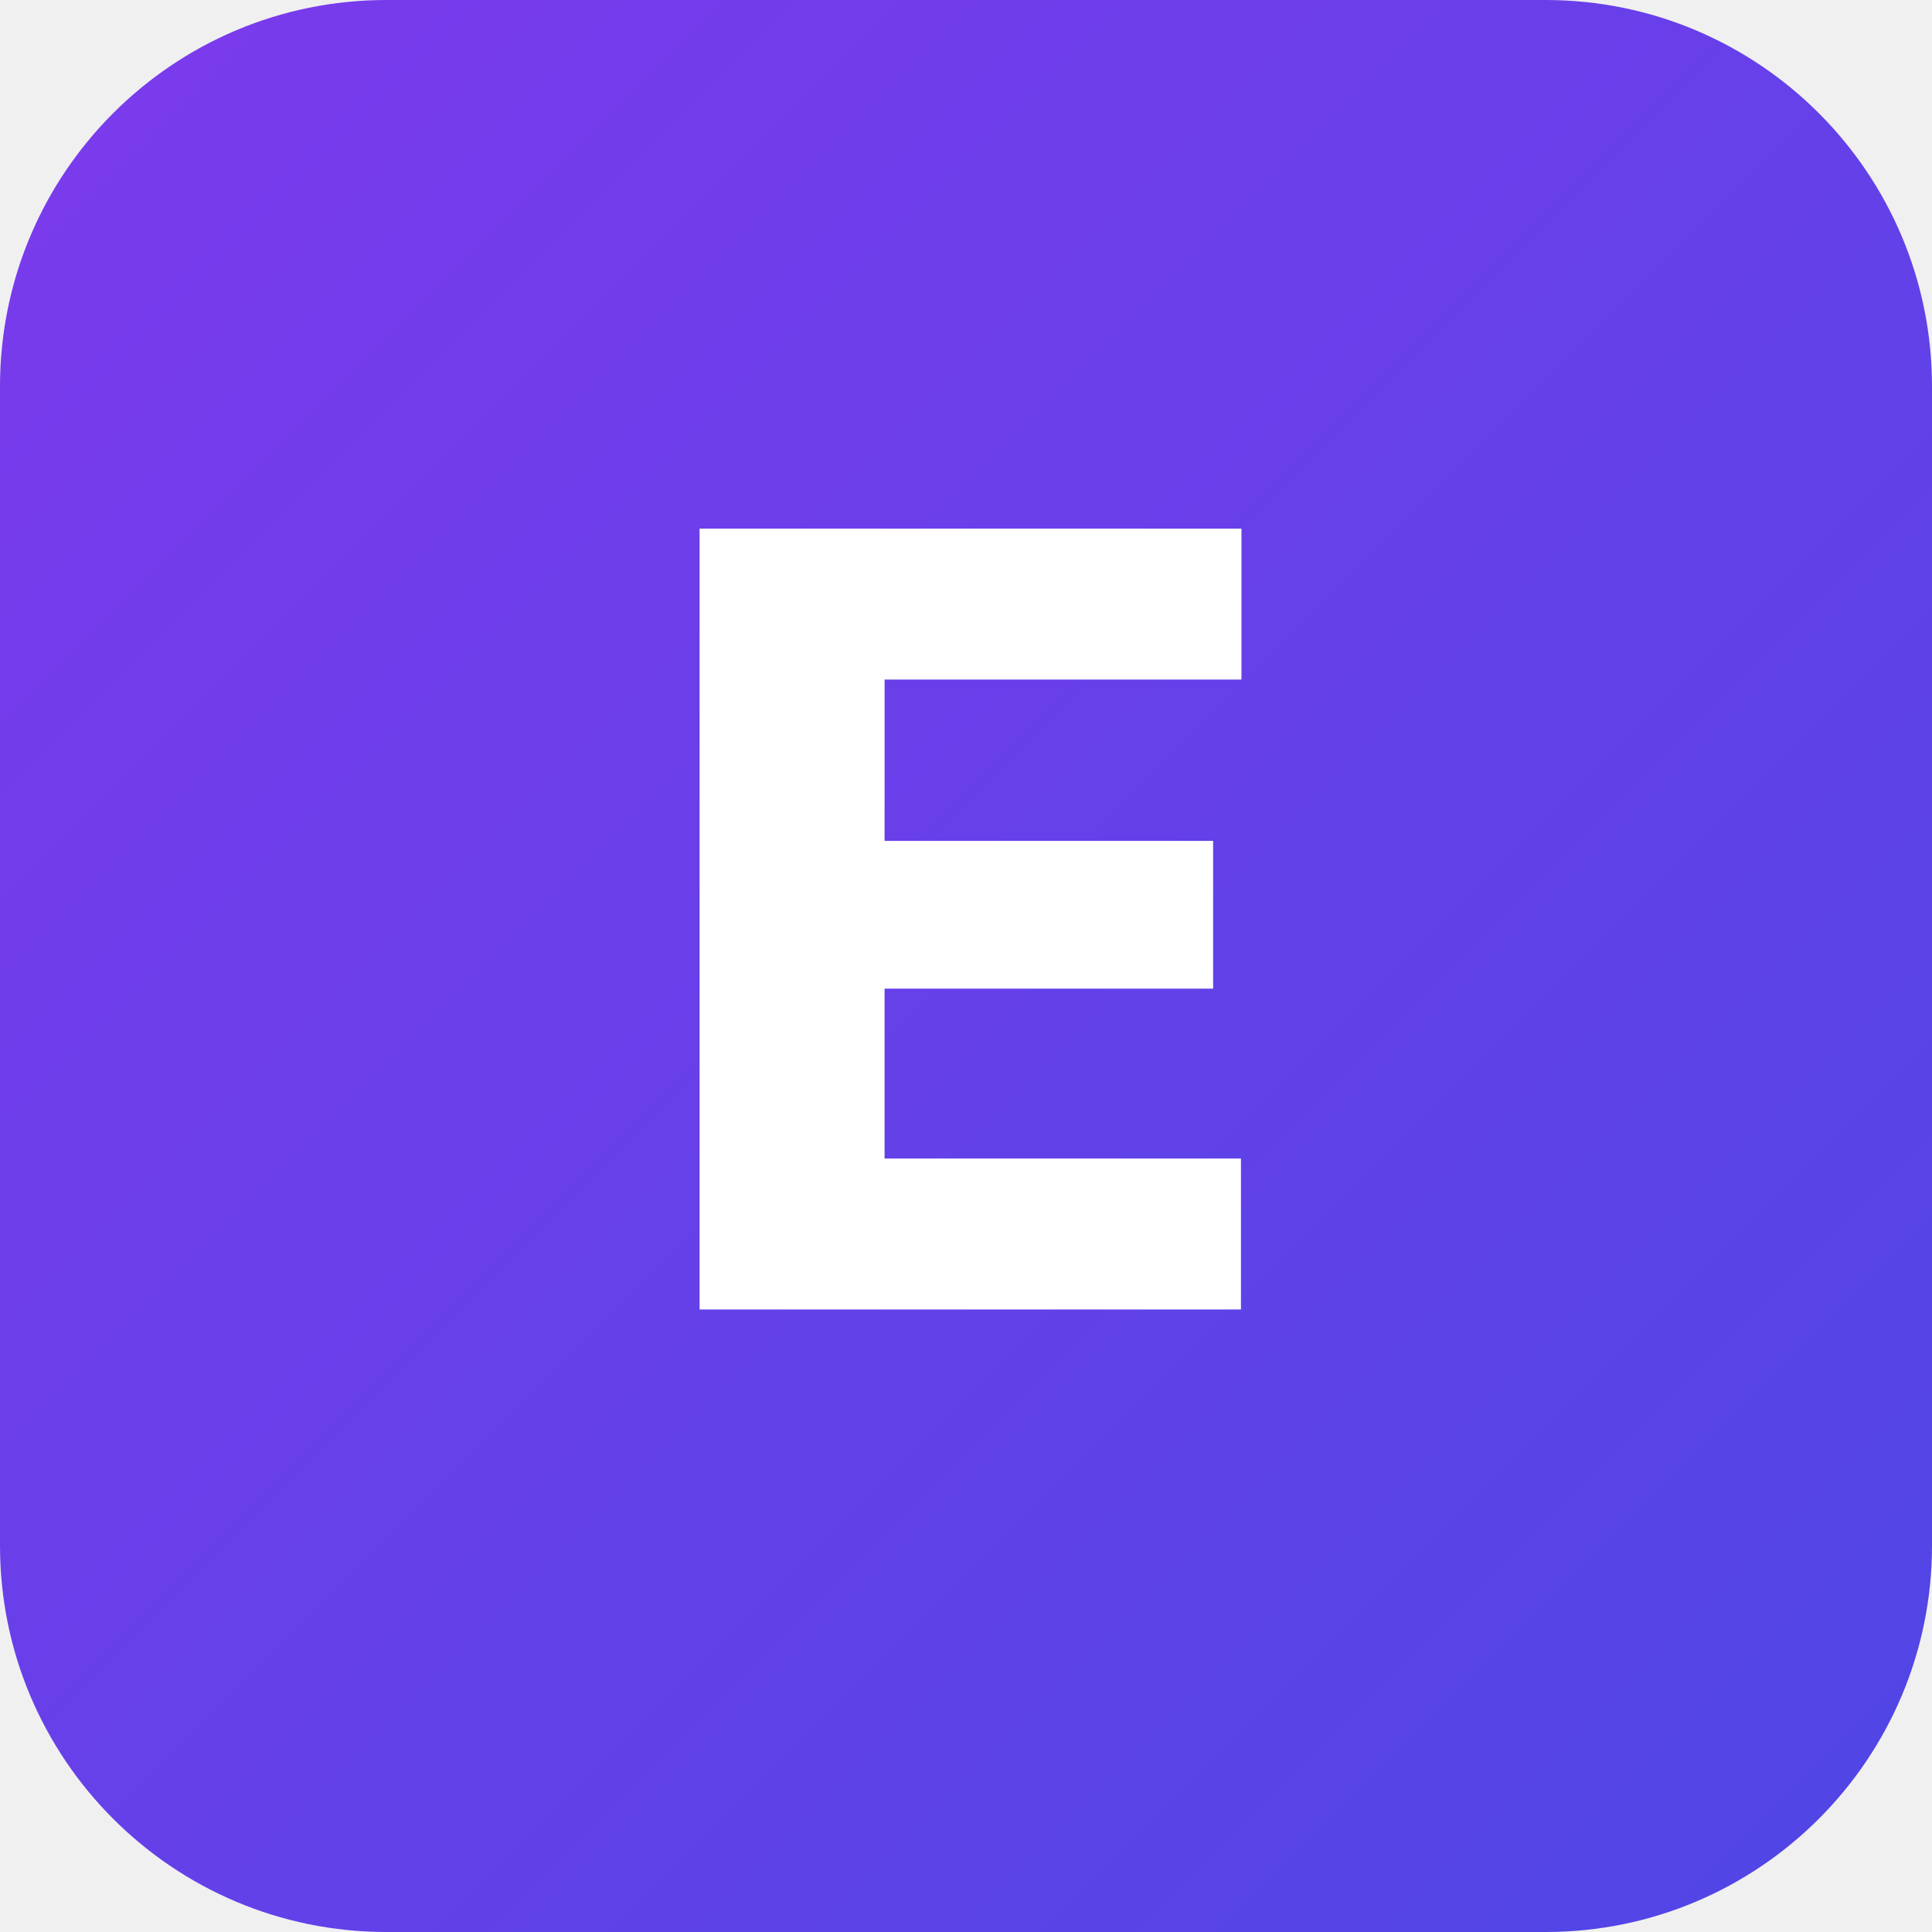
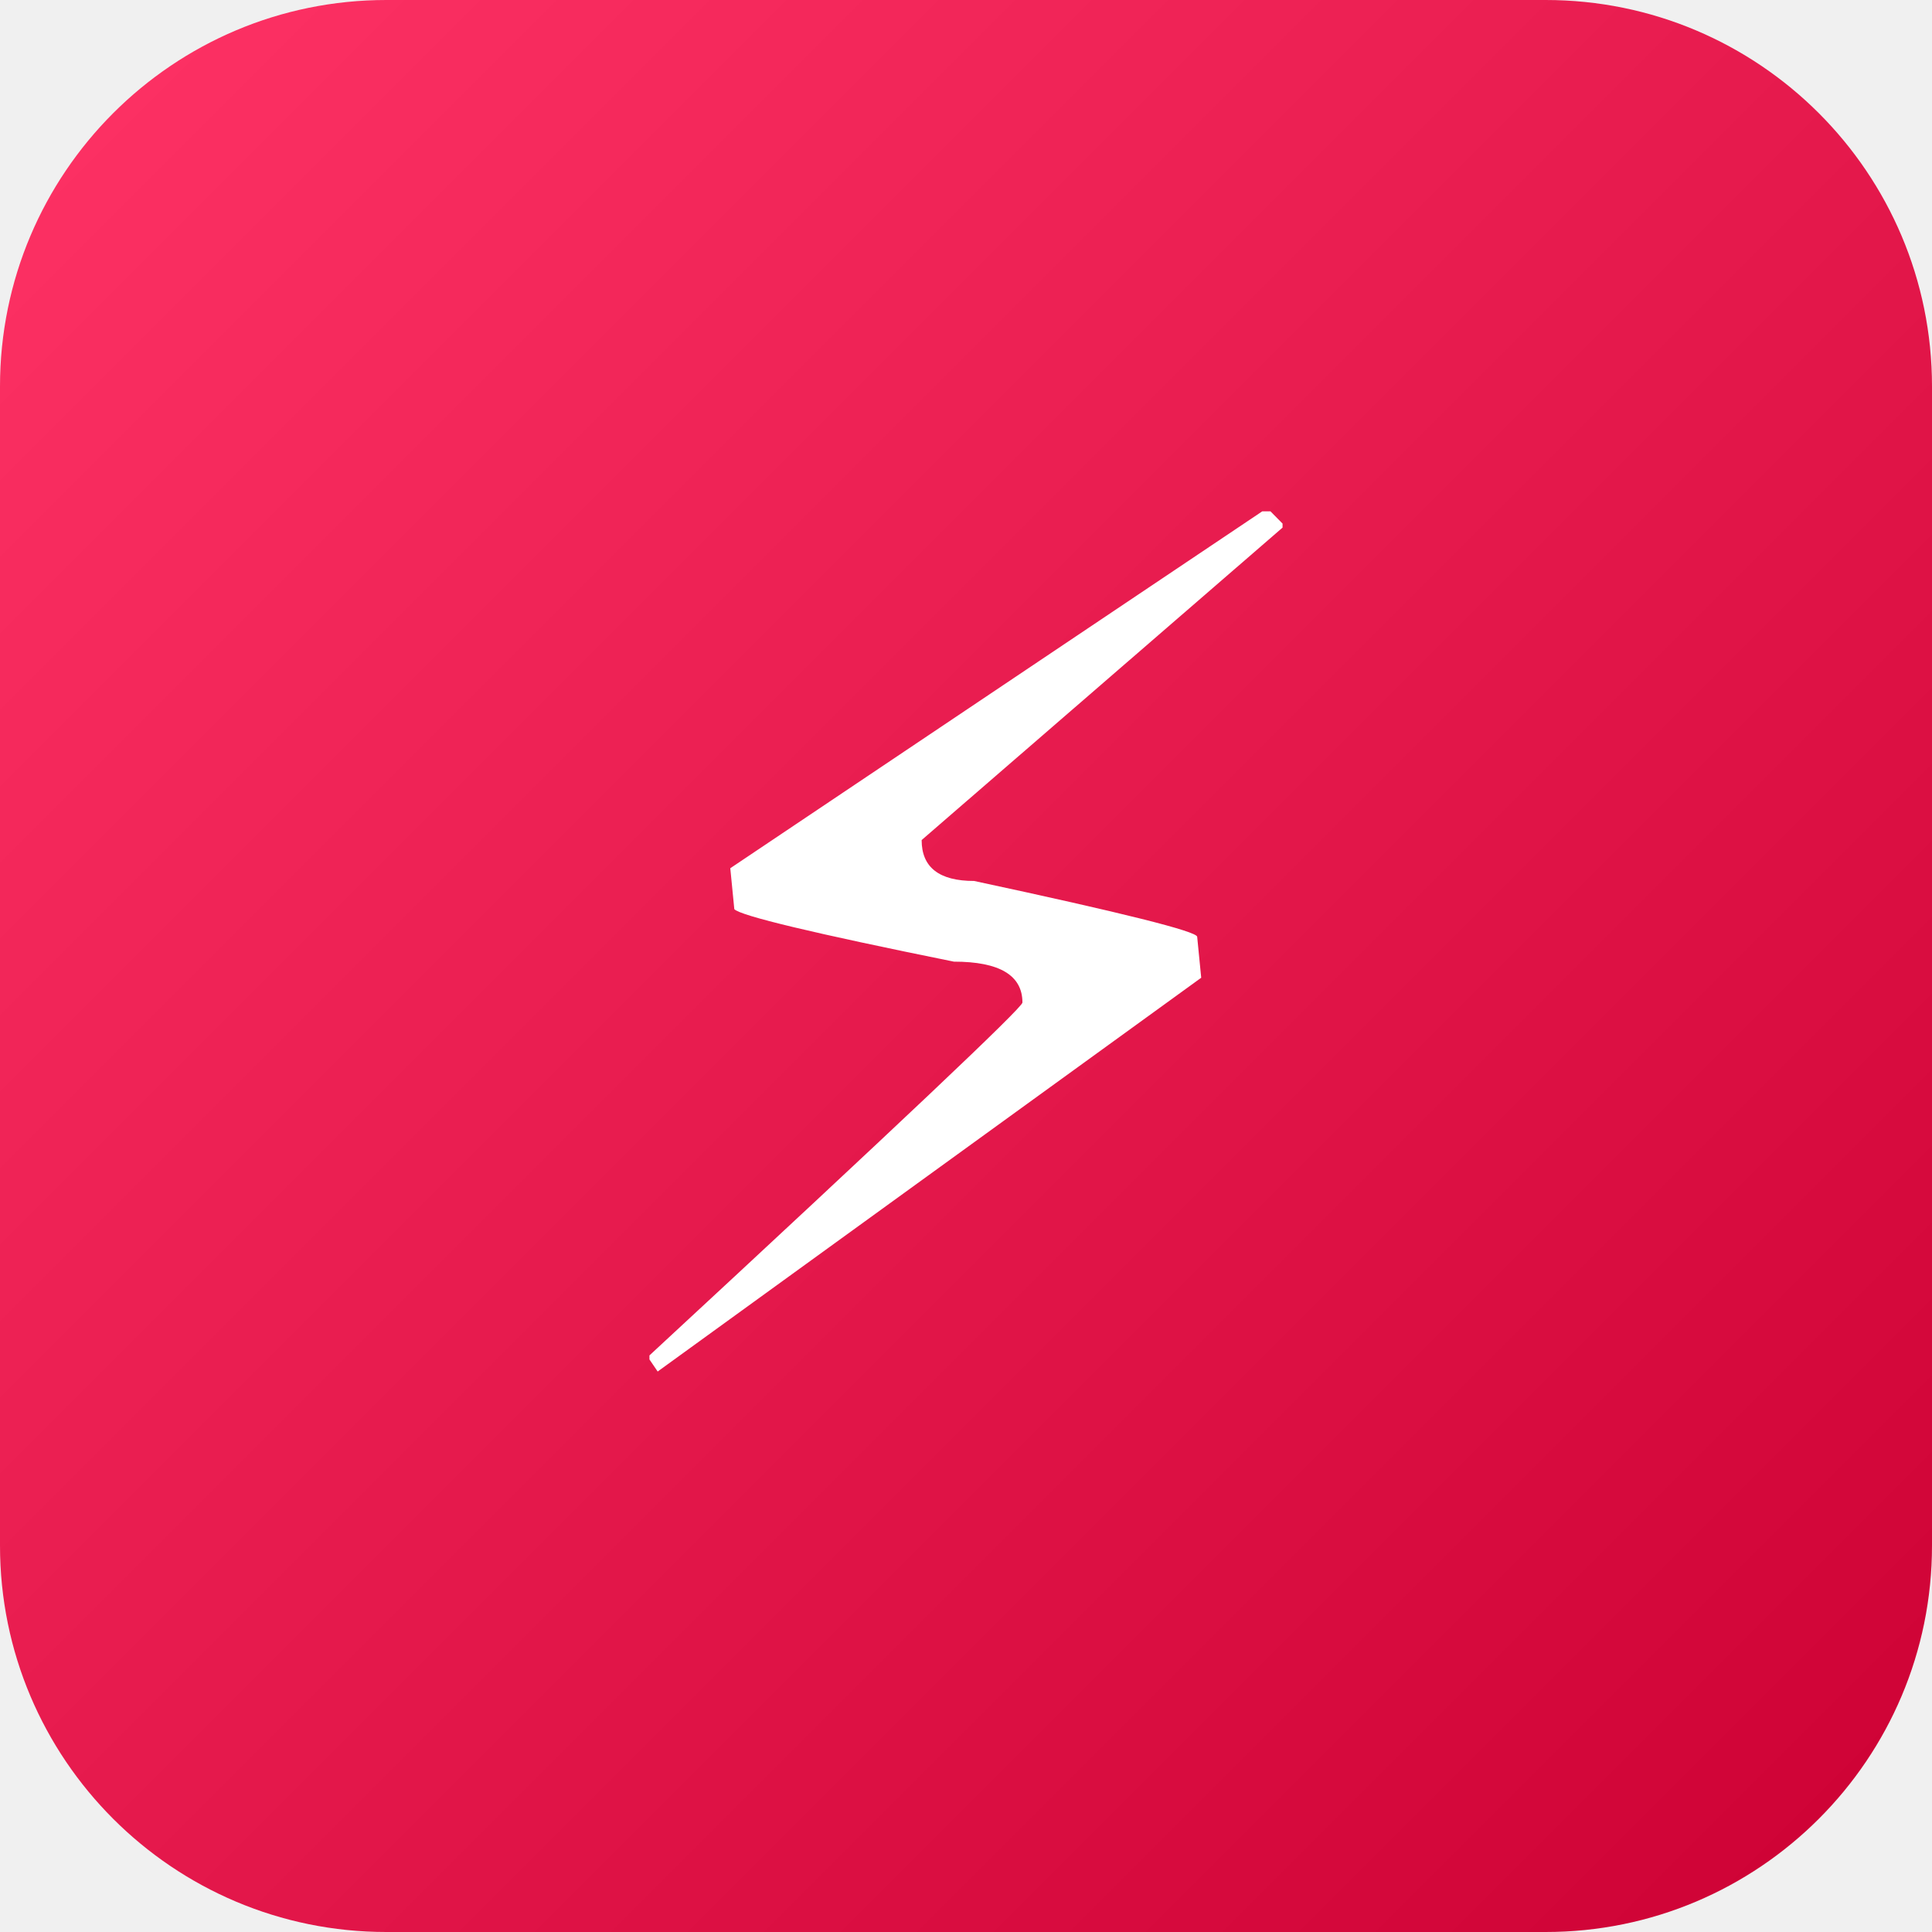
<svg xmlns="http://www.w3.org/2000/svg" viewBox="0 0 180 180">
  <defs>
    <linearGradient id="g" x1="0%" y1="0%" x2="100%" y2="100%">
-       <stop offset="0%" stop-color="#7c3aed" />
-       <stop offset="100%" stop-color="#4f46e5" />
+       <stop offset="0%" stop-color="#FF3366" />
+       <stop offset="100%" stop-color="#CC0033" />
    </linearGradient>
  </defs>
  <rect width="180" height="180" rx="36" fill="url(#g)" />
-   <text x="90" y="122" text-anchor="middle" fill="white" font-family="system-ui,-apple-system,sans-serif" font-weight="800" font-size="100">E</text>
+   <text x="90" y="128" text-anchor="middle" fill="white" font-family="system-ui,-apple-system,sans-serif" font-size="110">⚡</text>
</svg>
